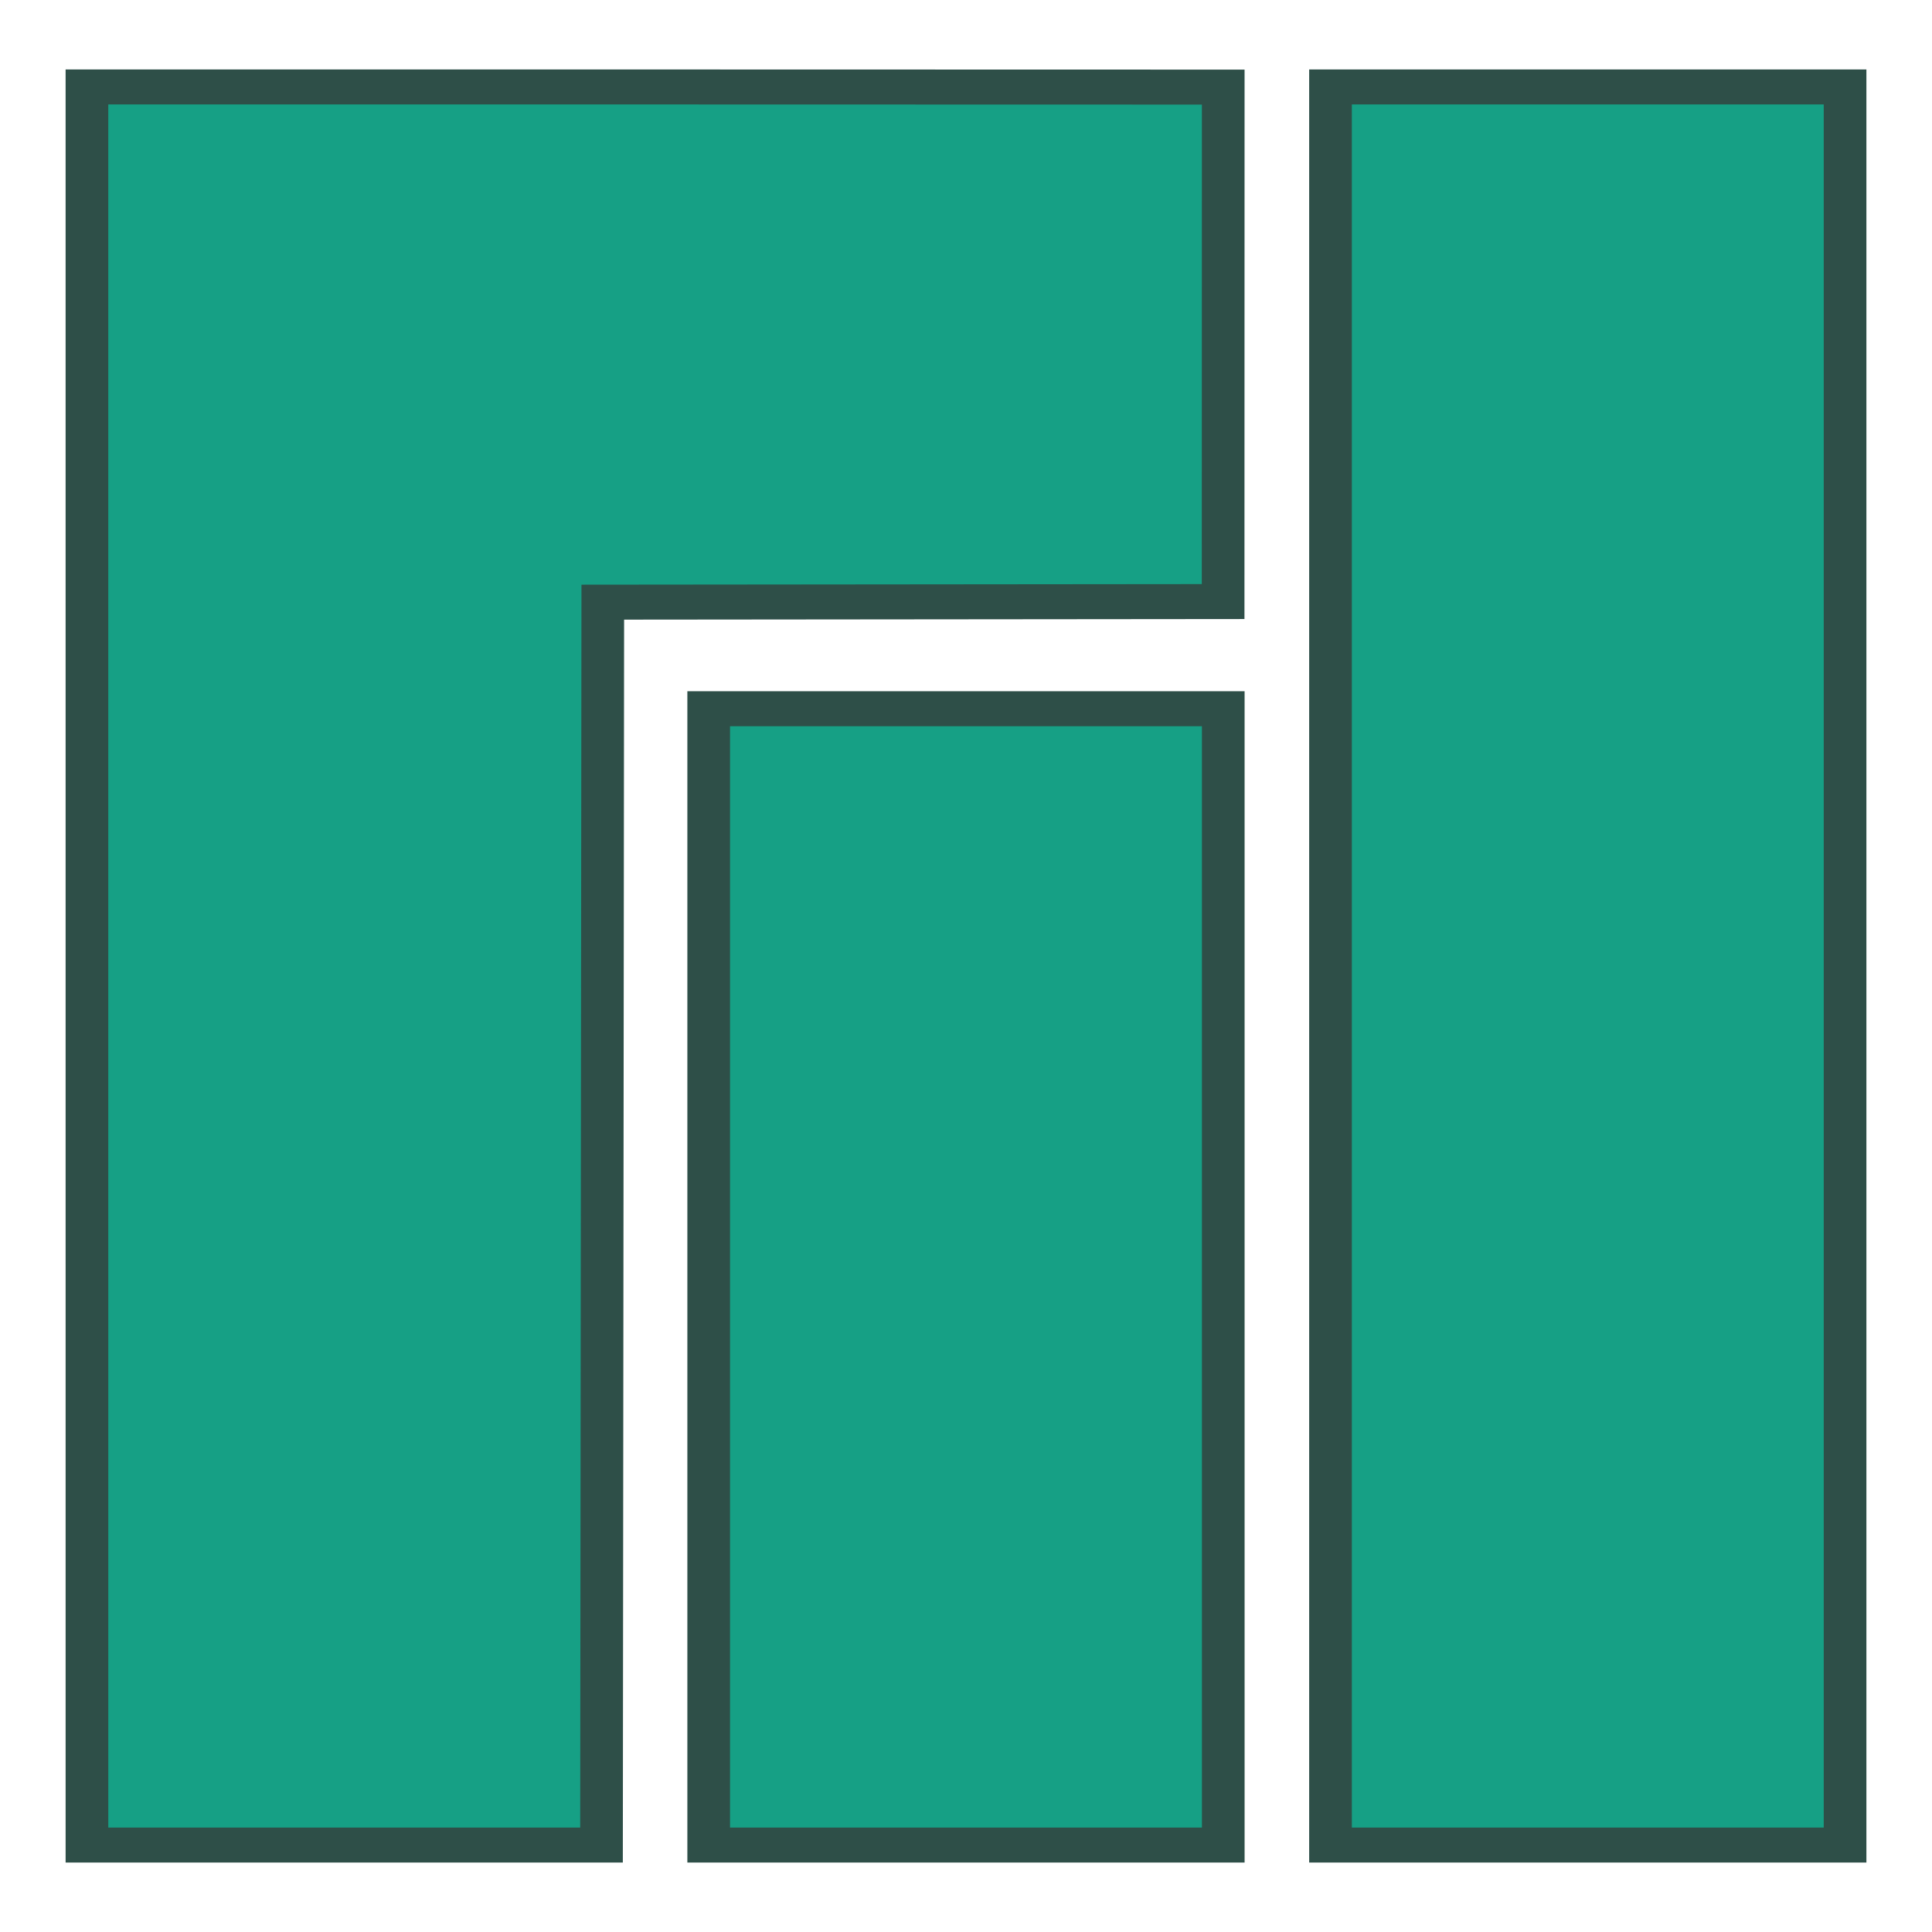
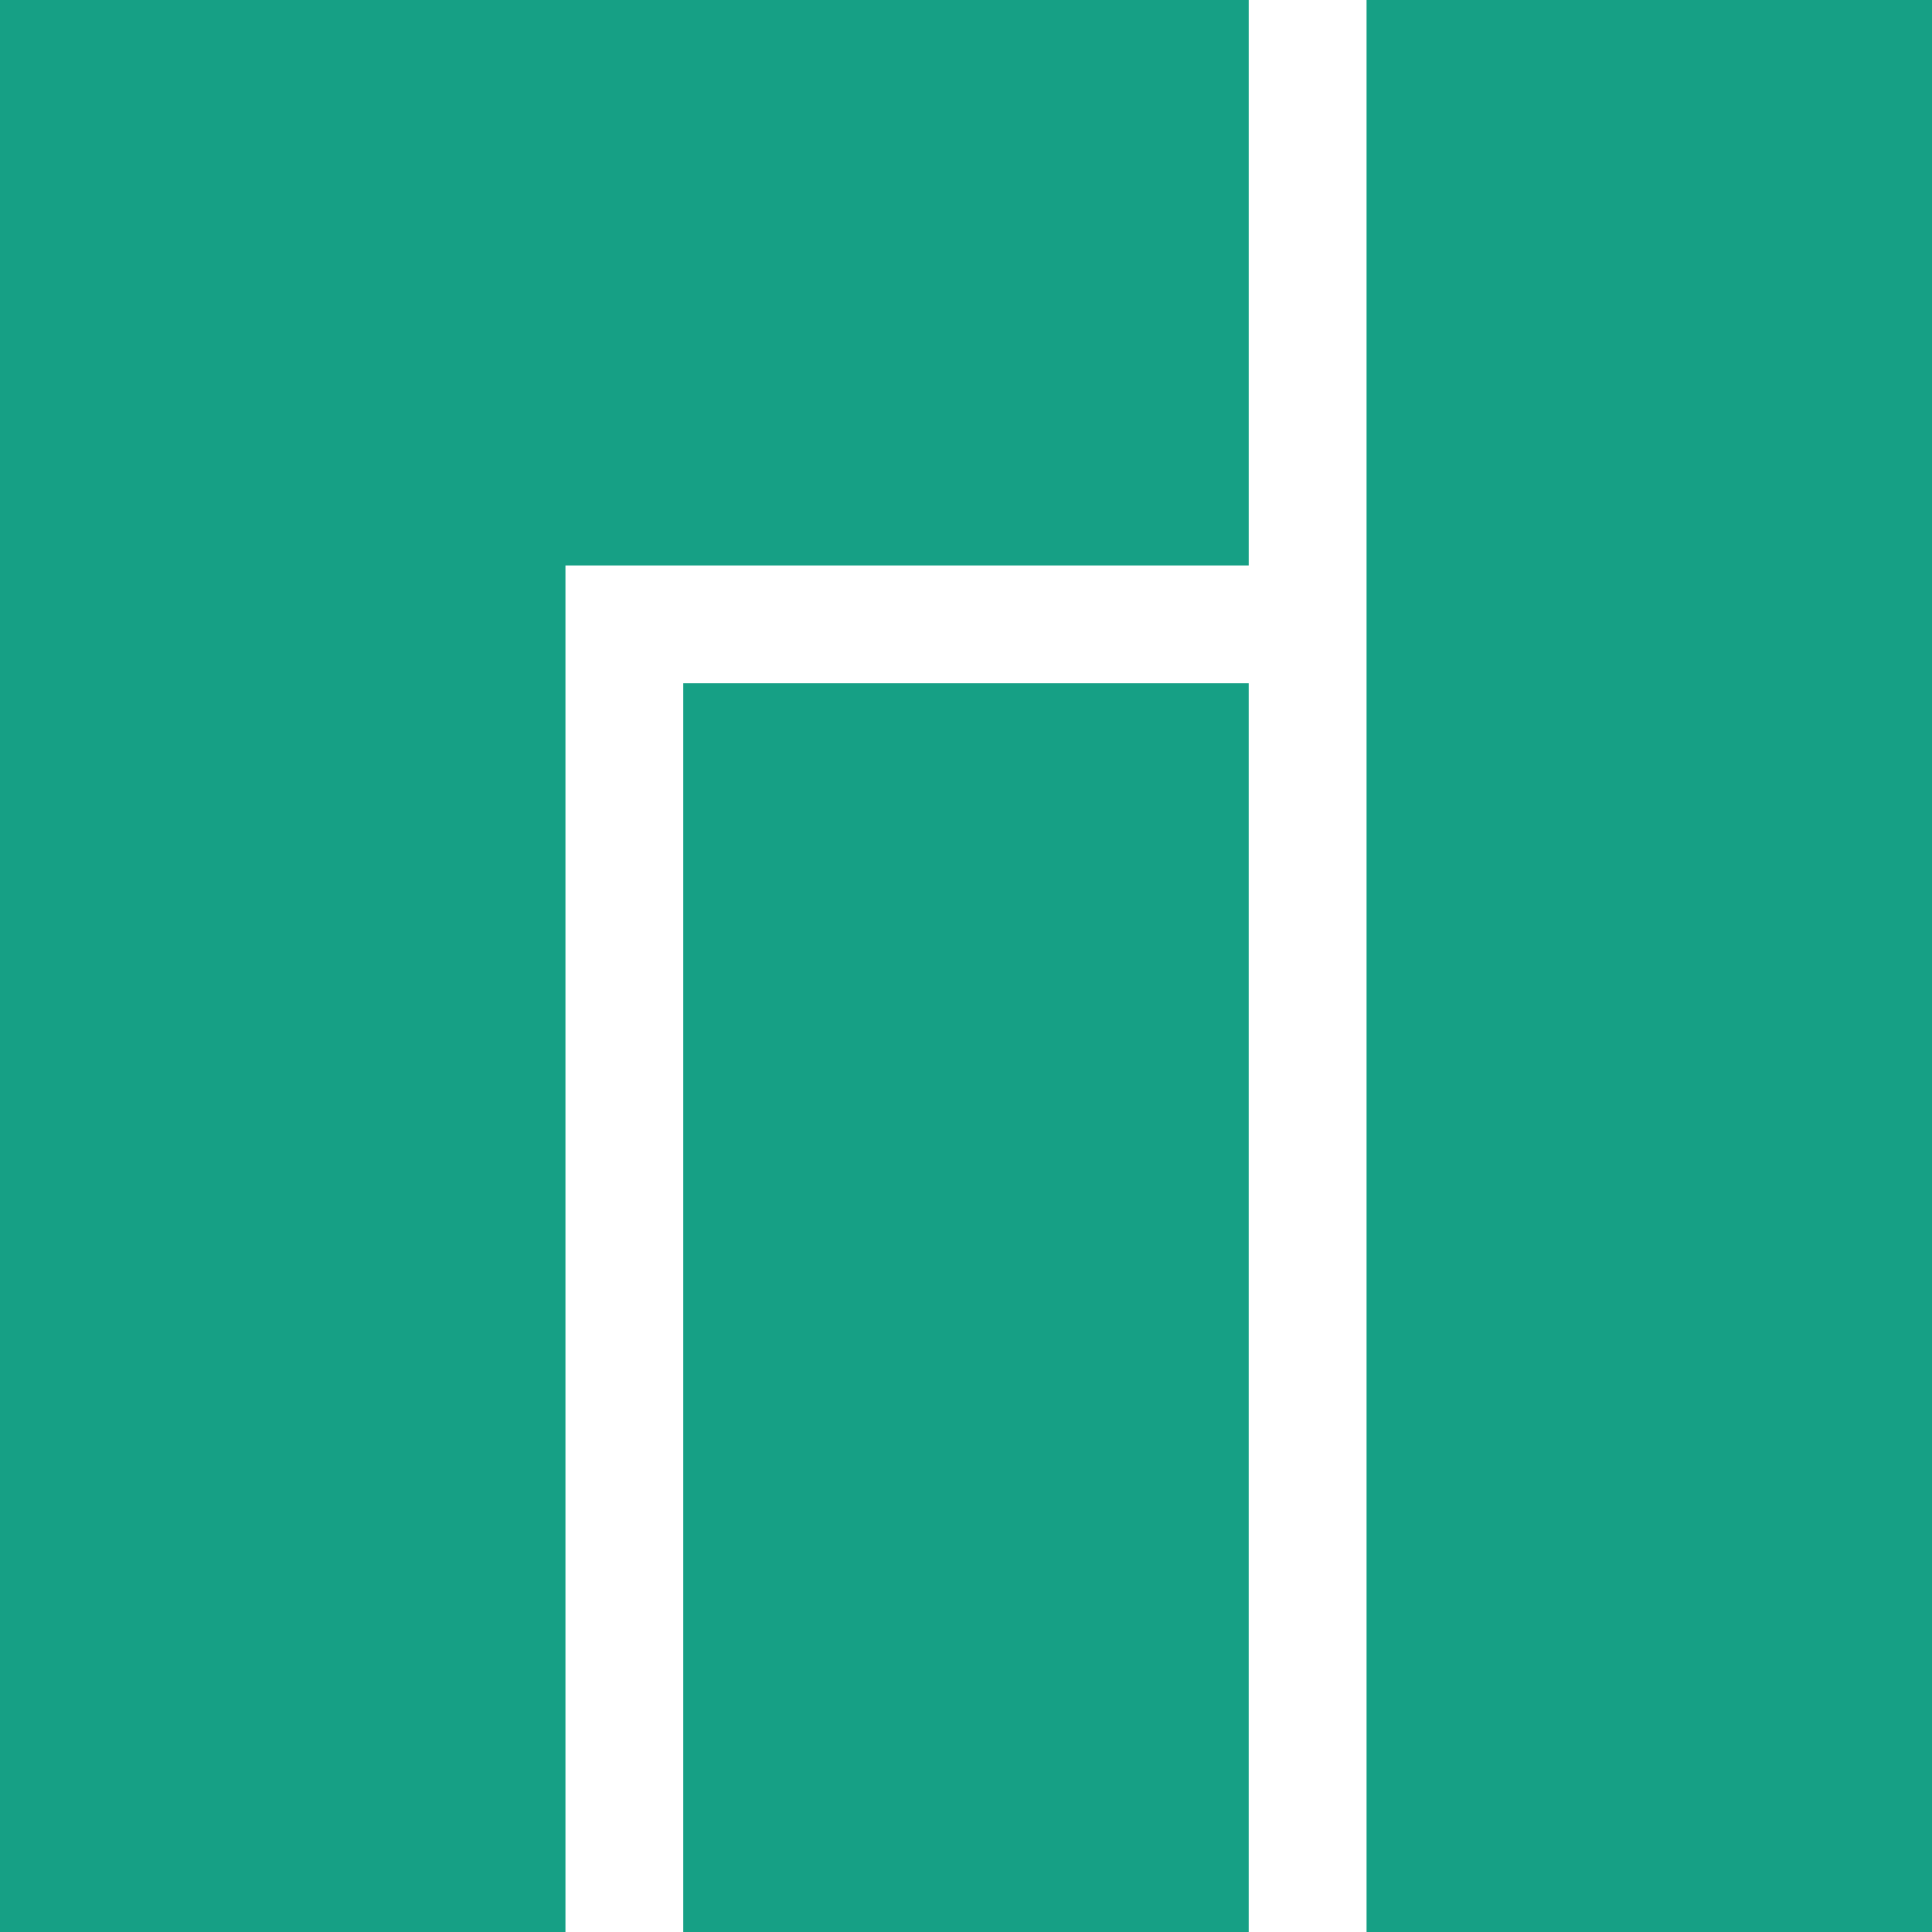
- <svg xmlns="http://www.w3.org/2000/svg" width="200" height="200" viewBox="0 0 200 200" id="svg2" version="1.1">
+ <svg xmlns="http://www.w3.org/2000/svg" width="56.444mm" height="56.444mm" viewBox="0 0 200 200" id="svg2" version="1.1">
  <defs id="defs4" />
-   <g id="layer2" style="display:inline">
-     <g style="fill:#16a085;fill-opacity:1;stroke:#2e4f48;stroke-width:3.98;stroke-miterlimit:4;stroke-dasharray:none;stroke-opacity:1" transform="matrix(1.109848,0,0,0.9100079,-214.0906,-412.2073)" id="g4446">
-       <rect y="462.861" x="317.002" height="199.998" width="47.995" id="rect4149-7" style="opacity:1;fill:#16a085;fill-opacity:1;fill-rule:evenodd;stroke:#2e4f48;stroke-width:3.98;stroke-linecap:round;stroke-linejoin:miter;stroke-miterlimit:4;stroke-dasharray:none;stroke-dashoffset:0;stroke-opacity:1" />
-       <rect y="533.592" x="259.004" height="129.268" width="47.995" id="rect4149-0-6" style="opacity:1;fill:#16a085;fill-opacity:1;fill-rule:evenodd;stroke:#2e4f48;stroke-width:3.98;stroke-linecap:round;stroke-linejoin:miter;stroke-miterlimit:4;stroke-dasharray:none;stroke-dashoffset:0;stroke-opacity:1" />
-       <path style="opacity:1;fill:#16a085;fill-opacity:1;fill-rule:evenodd;stroke:#2e4f48;stroke-width:3.98;stroke-linecap:round;stroke-linejoin:miter;stroke-miterlimit:4;stroke-dasharray:none;stroke-dashoffset:0;stroke-opacity:1" d="m 201.01,462.861 47.995,0 57.991,0.017 -0.01,58.525 -57.861,0.067 -0.119,141.389 -47.995,0 z" id="rect4149-0-4-9" />
+   <g id="layer1" transform="translate(222.4117,-236.9002)">
+     <g id="g4335-6" transform="matrix(1.219613,0,0,1.000009,-481.7083,-347.5874)" style="fill:#16a085;fill-opacity:1">
+       <g id="g4446" transform="translate(11.59559,121.6213)" style="fill:#16a085;fill-opacity:1">
+         <rect style="opacity:1;fill:#16a085;fill-opacity:1;fill-rule:evenodd;stroke:none;stroke-width:7.074;stroke-linecap:round;stroke-linejoin:miter;stroke-miterlimit:4;stroke-dasharray:21.222, 21.222;stroke-dashoffset:0;stroke-opacity:1" id="rect4149-7" width="47.995" height="199.998" x="317.002" y="462.861" />
+         <rect style="opacity:1;fill:#16a085;fill-opacity:1;fill-rule:evenodd;stroke:none;stroke-width:7.074;stroke-linecap:round;stroke-linejoin:miter;stroke-miterlimit:4;stroke-dasharray:21.222, 21.222;stroke-dashoffset:0;stroke-opacity:1" id="rect4149-0-6" width="47.995" height="129.268" x="259.004" y="533.592" />
+         <rect style="opacity:1;fill:#16a085;fill-opacity:1;fill-rule:evenodd;stroke:none;stroke-width:7.074;stroke-linecap:round;stroke-linejoin:miter;stroke-miterlimit:4;stroke-dasharray:21.222, 21.222;stroke-dashoffset:0;stroke-opacity:1" id="rect4149-0-4-9" width="47.995" height="199.998" x="201.01" y="462.861" />
+         <rect transform="matrix(0,1,-1,0,0,0)" style="opacity:1;fill:#16a085;fill-opacity:1;fill-rule:evenodd;stroke:none;stroke-width:7.074;stroke-linecap:round;stroke-linejoin:miter;stroke-miterlimit:4;stroke-dasharray:21.222, 21.222;stroke-dashoffset:0;stroke-opacity:1" id="rect4149-0-6-7" width="58.534" height="88.963" x="462.861" y="-307" />
+       </g>
    </g>
  </g>
</svg>
